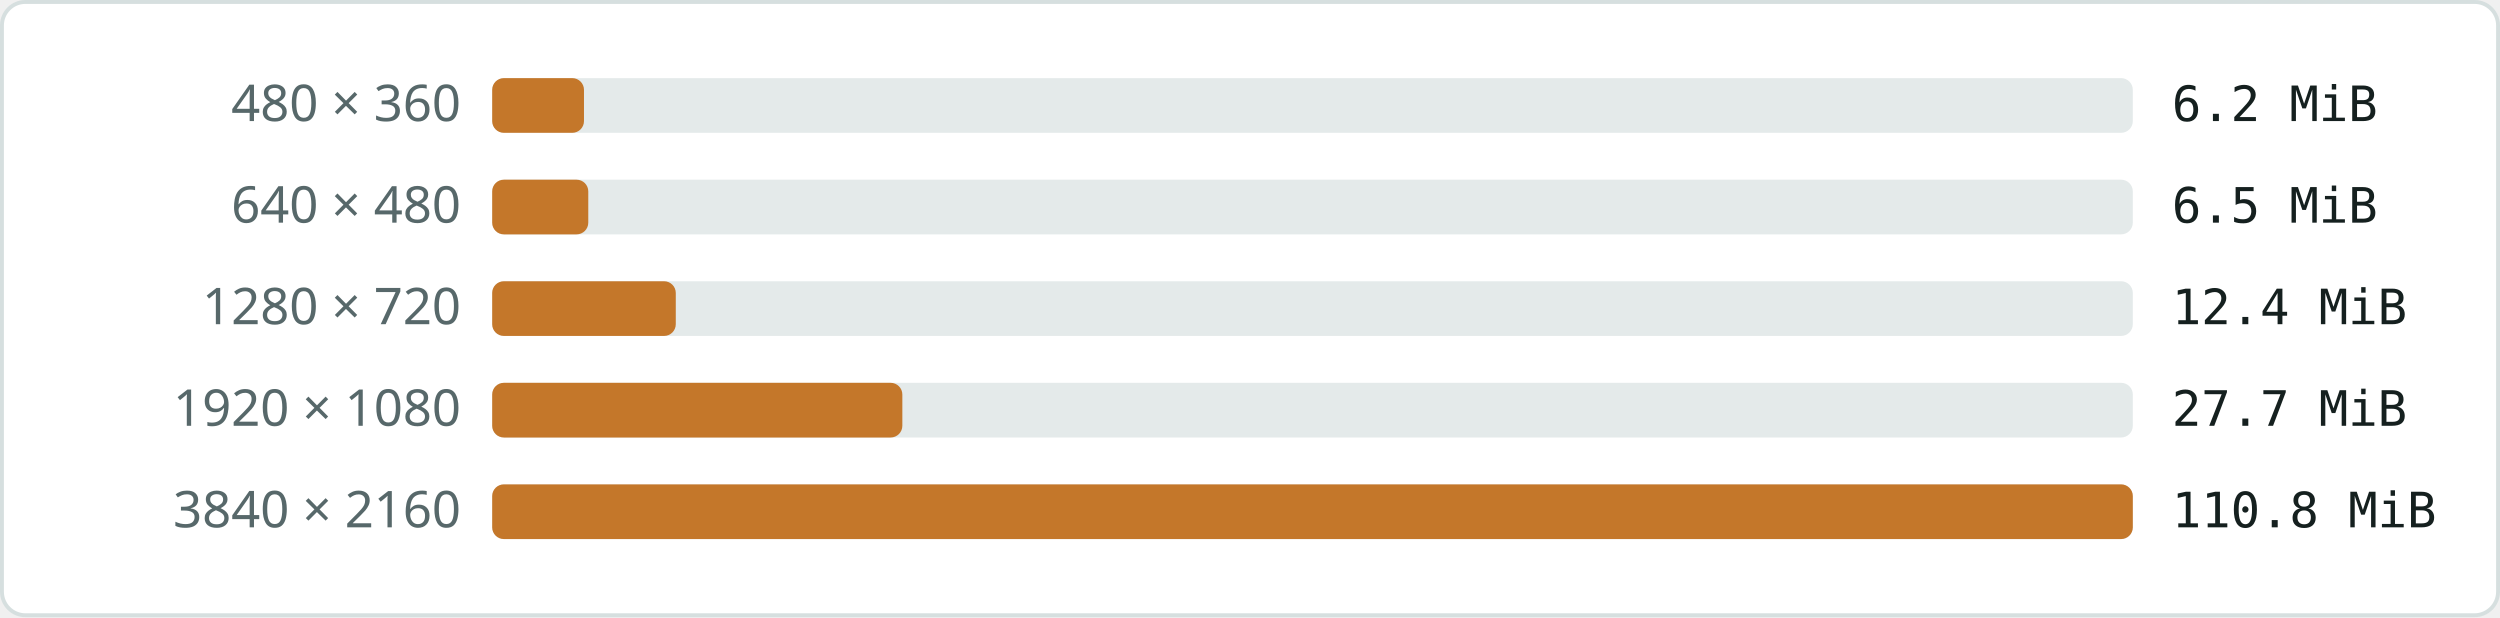
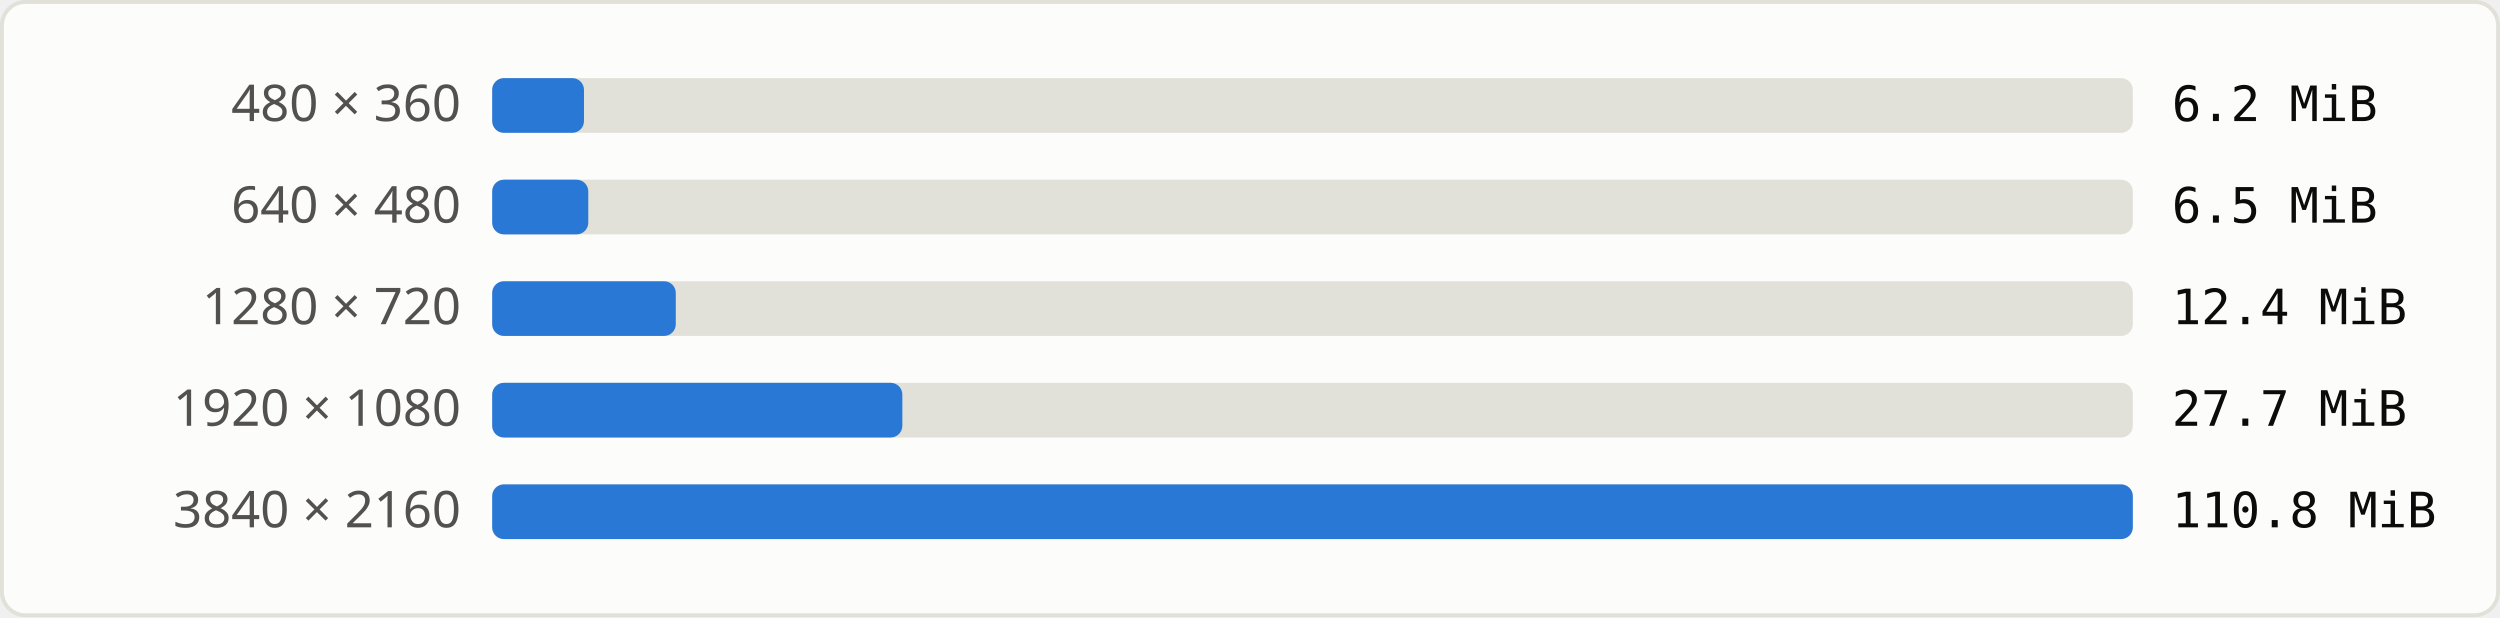
<svg xmlns="http://www.w3.org/2000/svg" width="640" height="158" viewBox="0 0 640 158" role="img">
-   <style>.bg{fill:#ffffff;stroke:#d6dfdf}.track{fill:#e4eaea}.fill{fill:#c4772a}.lab{fill:#57686a}.v{fill:#15201f}@media (prefers-color-scheme: dark){.bg{fill:#151e1e;stroke:#2a3736}.track{fill:#223030}.fill{fill:#d98d3e}.lab{fill:#9aaba9}.v{fill:#e3ecea}}text{font-family:-apple-system, BlinkMacSystemFont, "Segoe UI", "Noto Sans", Helvetica, Arial, sans-serif;font-size:13px}.v{font-family:ui-monospace, SFMono-Regular, "SF Mono", Menlo, Consolas, monospace;font-size:12.5px}</style>
+   <style>.bg{fill:#fcfcfb;stroke:#e1e0d9}.track{fill:#e1e0d9}.fill{fill:#2a78d6}.lab{fill:#52514e}.v{fill:#0b0b0b}@media (prefers-color-scheme: dark){.bg{fill:#1a1a19;stroke:#383835}.track{fill:#2c2c2a}.fill{fill:#3987e5}.lab{fill:#c3c2b7}.v{fill:#f0efec}}text{font-family:-apple-system, BlinkMacSystemFont, "Segoe UI", "Noto Sans", Helvetica, Arial, sans-serif;font-size:13px}.v{font-family:ui-monospace, SFMono-Regular, "SF Mono", Menlo, Consolas, monospace;font-size:12.5px}</style>
  <rect class="bg" x="0.5" y="0.5" width="639" height="157" rx="6" />
  <text class="lab" x="118" y="31" text-anchor="end">480 × 360</text>
  <rect class="track" x="126" y="20" width="420" height="14" rx="3" />
  <rect class="fill" x="126" y="20" width="23.5" height="14" rx="3" />
  <text class="v" x="556" y="31">6.2 MiB</text>
  <text class="lab" x="118" y="57" text-anchor="end">640 × 480</text>
  <rect class="track" x="126" y="46" width="420" height="14" rx="3" />
  <rect class="fill" x="126" y="46" width="24.6" height="14" rx="3" />
  <text class="v" x="556" y="57">6.5 MiB</text>
  <text class="lab" x="118" y="83" text-anchor="end">1280 × 720</text>
  <rect class="track" x="126" y="72" width="420" height="14" rx="3" />
  <rect class="fill" x="126" y="72" width="47.0" height="14" rx="3" />
  <text class="v" x="556" y="83">12.4 MiB</text>
  <text class="lab" x="118" y="109" text-anchor="end">1920 × 1080</text>
  <rect class="track" x="126" y="98" width="420" height="14" rx="3" />
  <rect class="fill" x="126" y="98" width="105.0" height="14" rx="3" />
  <text class="v" x="556" y="109">27.7 MiB</text>
  <text class="lab" x="118" y="135" text-anchor="end">3840 × 2160</text>
  <rect class="track" x="126" y="124" width="420" height="14" rx="3" />
  <rect class="fill" x="126" y="124" width="420.0" height="14" rx="3" />
  <text class="v" x="556" y="135">110.8 MiB</text>
</svg>
